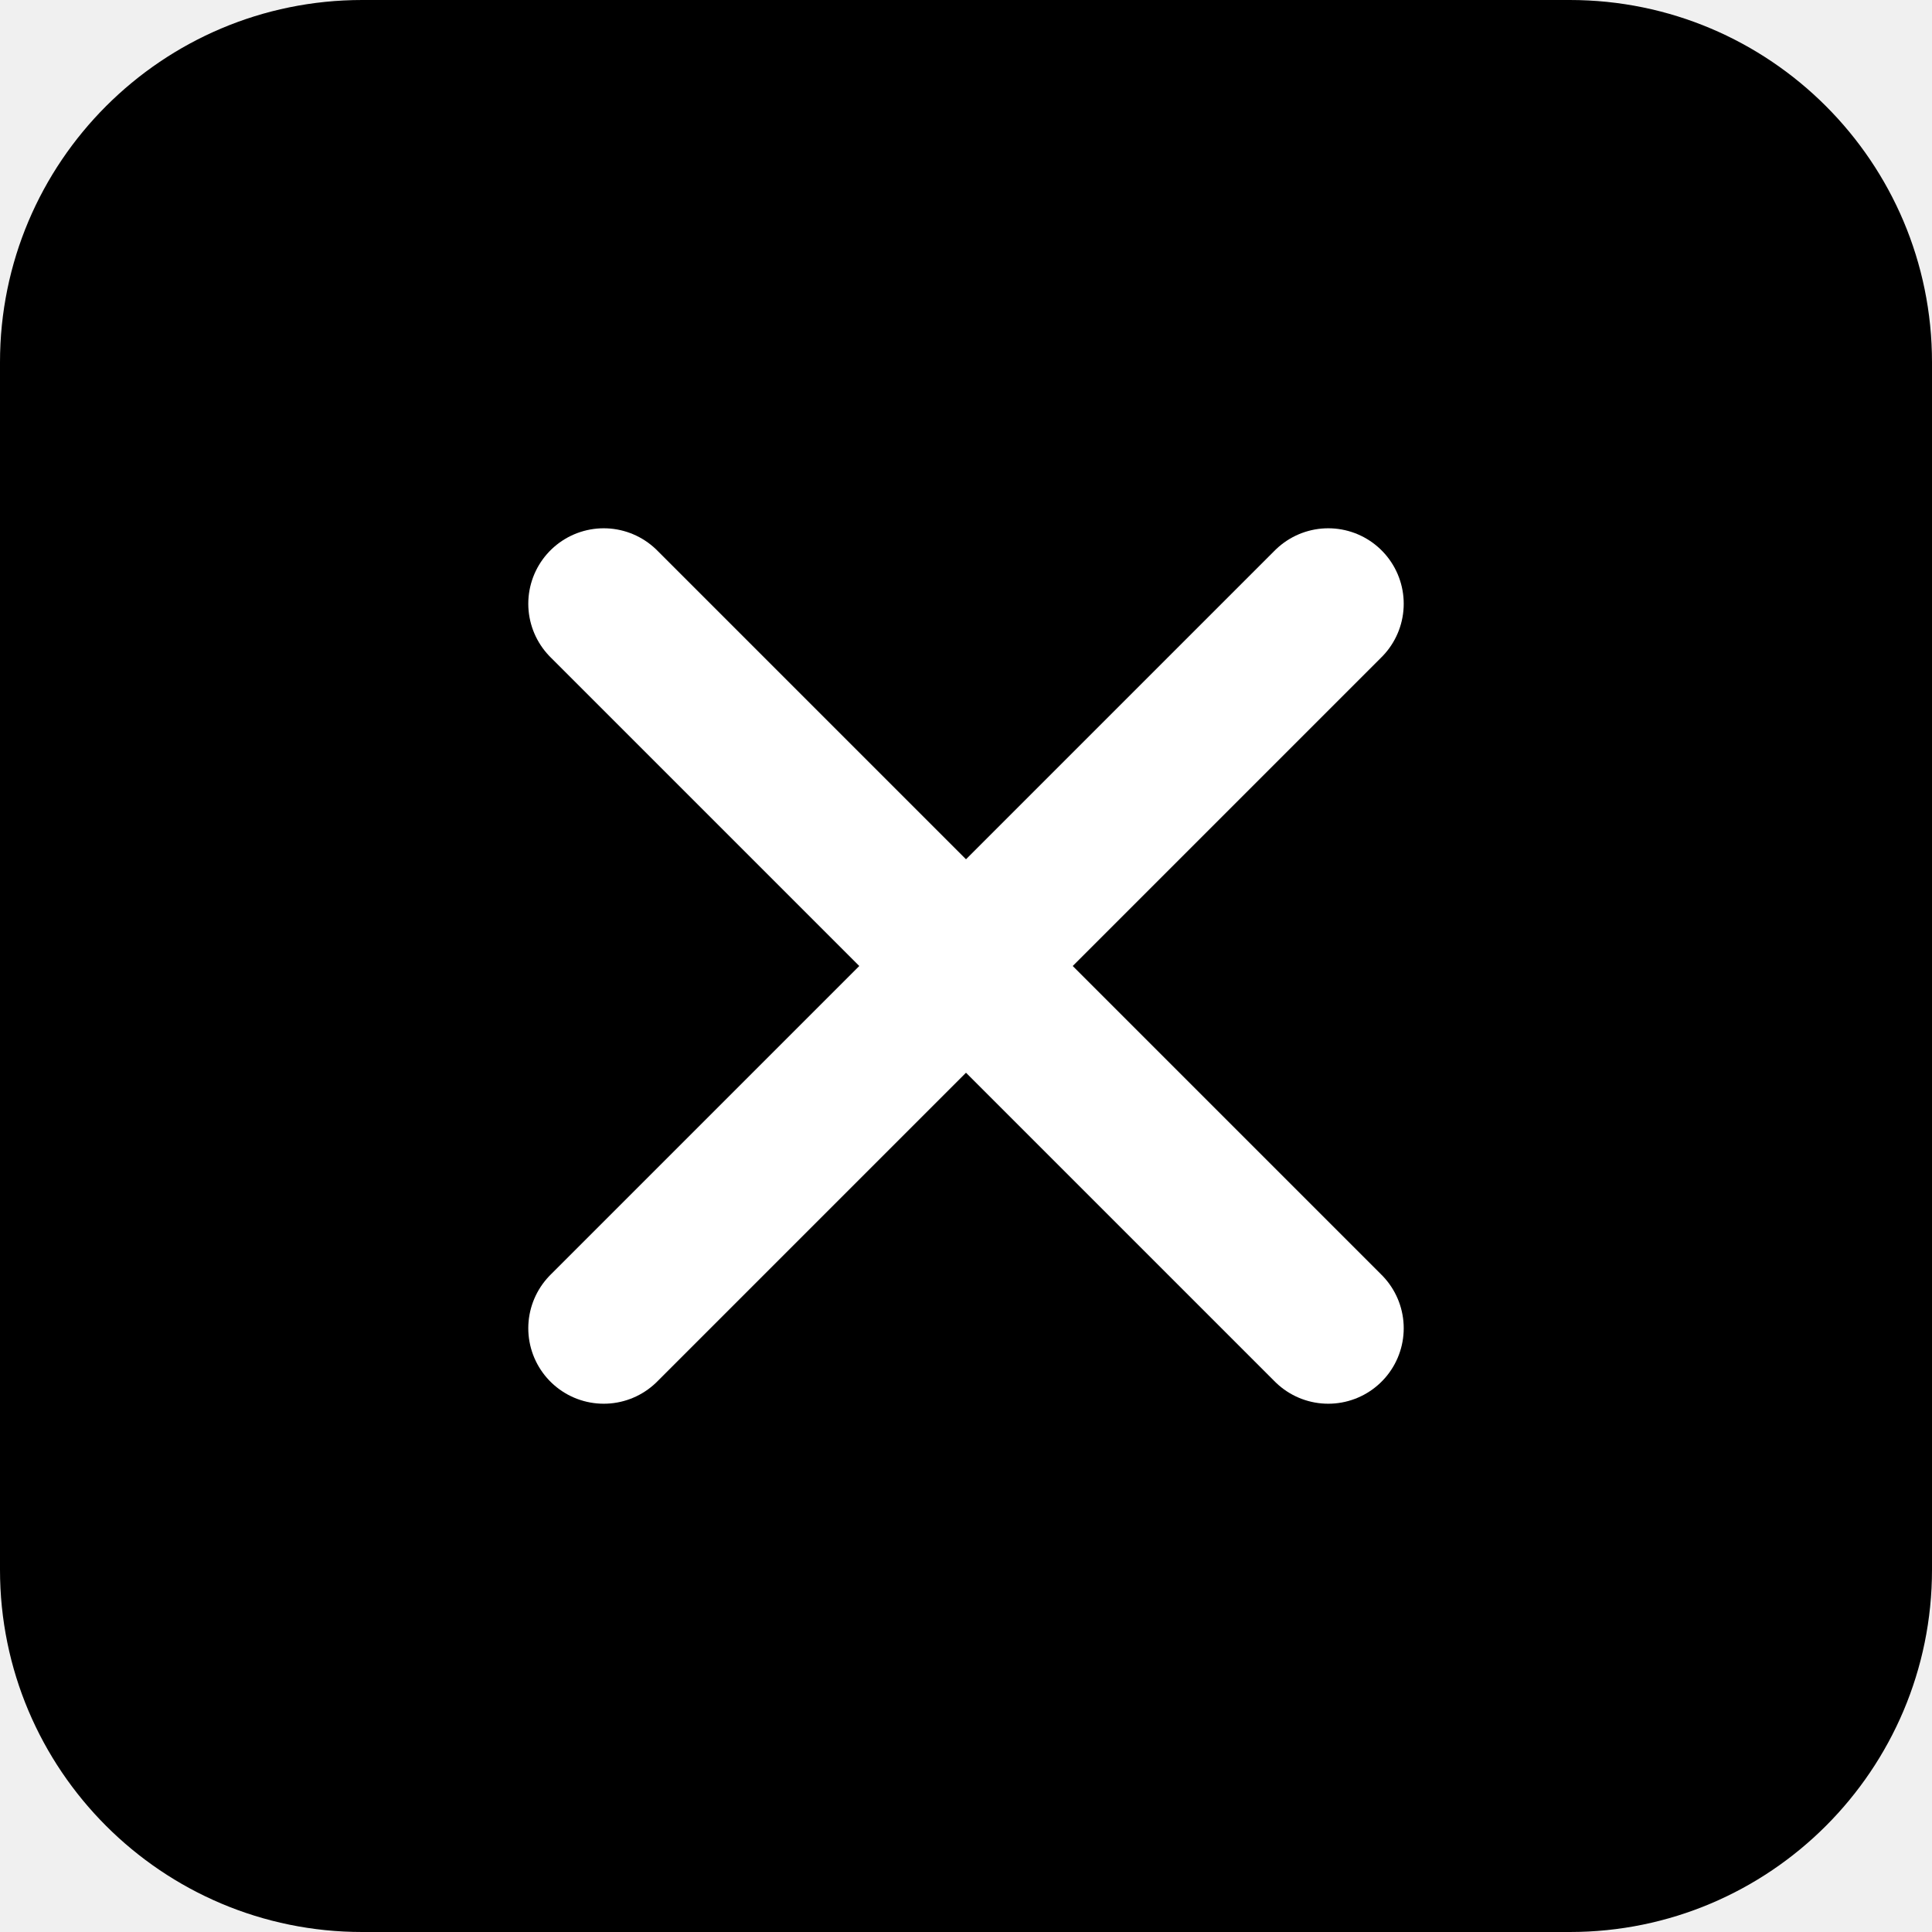
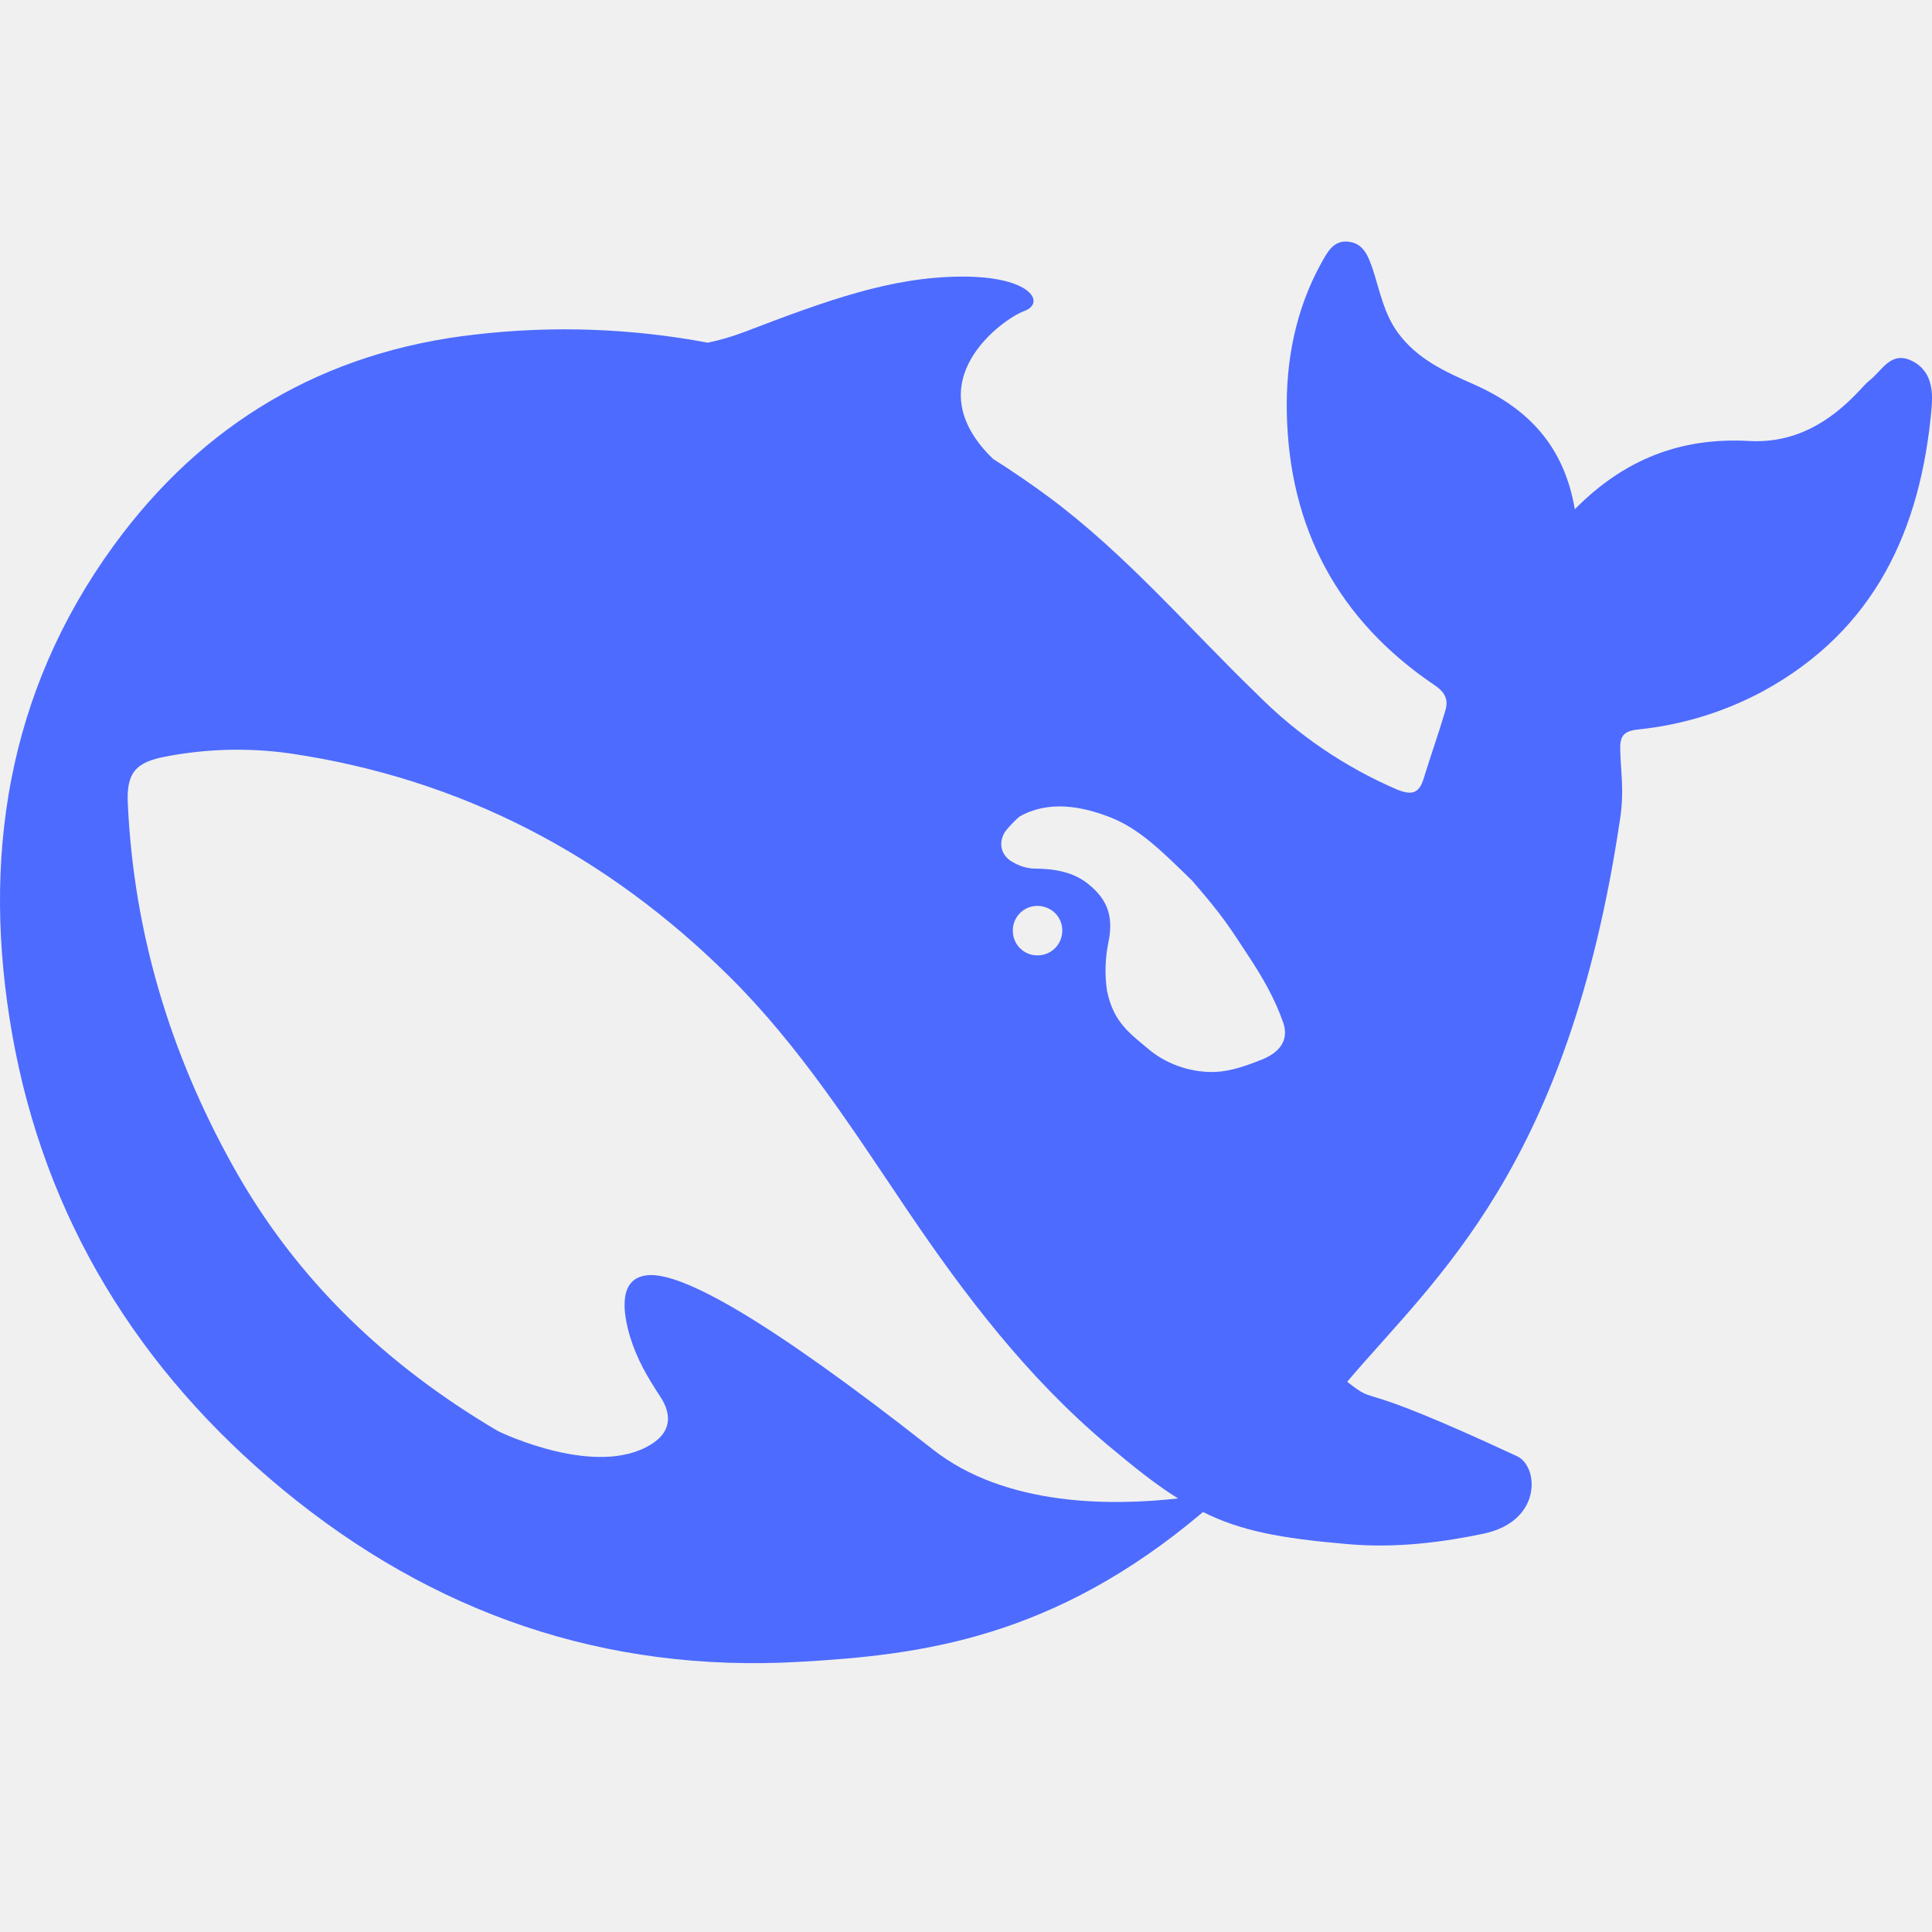
- <svg xmlns="http://www.w3.org/2000/svg" viewBox="0 0 32 32" fill="none">
-   <rect width="32" height="32" rx="6" fill="currentColor" />
-   <path d="M10 10L22 22M22 10L10 22" stroke="white" stroke-width="2.5" stroke-linecap="round" />
+ <svg xmlns="http://www.w3.org/2000/svg" height="1em" style="flex:none;line-height:1" viewBox="0 0 24 24" width="1em">
+   <path d="M23.748 4.482c-.254-.124-.364.113-.512.234-.051.039-.094.09-.137.136-.372.397-.806.657-1.373.626-.829-.046-1.537.214-2.163.848-.133-.782-.575-1.248-1.247-1.548-.352-.156-.708-.311-.955-.65-.172-.241-.219-.51-.305-.774-.055-.16-.11-.323-.293-.35-.2-.031-.278.136-.356.276-.313.572-.434 1.202-.422 1.84.027 1.436.633 2.58 1.838 3.393.137.093.172.187.129.323-.082.28-.18.552-.266.833-.055.179-.137.217-.329.14a5.526 5.526 0 01-1.736-1.18c-.857-.828-1.631-1.742-2.597-2.458a11.365 11.365 0 00-.689-.471c-.985-.957.13-1.743.388-1.836.27-.098.093-.432-.779-.428-.872.004-1.67.295-2.687.684a3.055 3.055 0 01-.465.137 9.597 9.597 0 00-2.883-.102c-1.885.21-3.39 1.102-4.497 2.623C.082 8.606-.231 10.684.152 12.85c.403 2.284 1.569 4.175 3.36 5.653 1.858 1.533 3.997 2.284 6.438 2.14 1.482-.085 3.133-.284 4.994-1.86.47.234.962.327 1.78.397.63.059 1.236-.03 1.705-.128.735-.156.684-.837.419-.961-2.155-1.004-1.682-.595-2.113-.926 1.096-1.296 2.746-2.642 3.392-7.003.05-.347.007-.565 0-.845-.004-.17.035-.237.23-.256a4.173 4.173 0 001.545-.475c1.396-.763 1.96-2.015 2.093-3.517.02-.23-.004-.467-.247-.588zM11.581 18c-2.089-1.642-3.102-2.183-3.52-2.16-.392.024-.321.471-.235.763.09.288.207.486.371.739.114.167.192.416-.113.603-.673.416-1.842-.14-1.897-.167-1.361-.802-2.5-1.86-3.301-3.307-.774-1.393-1.224-2.887-1.298-4.482-.02-.386.093-.522.477-.592a4.696 4.696 0 011.529-.039c2.132.312 3.946 1.265 5.468 2.774.868.86 1.525 1.887 2.202 2.891.72 1.066 1.494 2.082 2.48 2.914.348.292.625.514.891.677-.802.09-2.14.11-3.054-.614zm1-6.44a.306.306 0 01.415-.287.302.302 0 01.2.288.306.306 0 01-.31.307.303.303 0 01-.304-.308zm3.11 1.596c-.2.081-.399.151-.59.16a1.245 1.245 0 01-.798-.254c-.274-.23-.47-.358-.552-.758a1.73 1.73 0 01.016-.588c.07-.327-.008-.537-.239-.727-.187-.156-.426-.199-.688-.199a.559.559 0 01-.254-.078c-.11-.054-.2-.19-.114-.358.028-.054.16-.186.192-.21.356-.202.767-.136 1.146.016.352.144.618.408 1.001.782.391.451.462.576.685.914.176.265.336.537.445.848.067.195-.019.354-.25.452z" fill="#4D6BFE" />
</svg>
